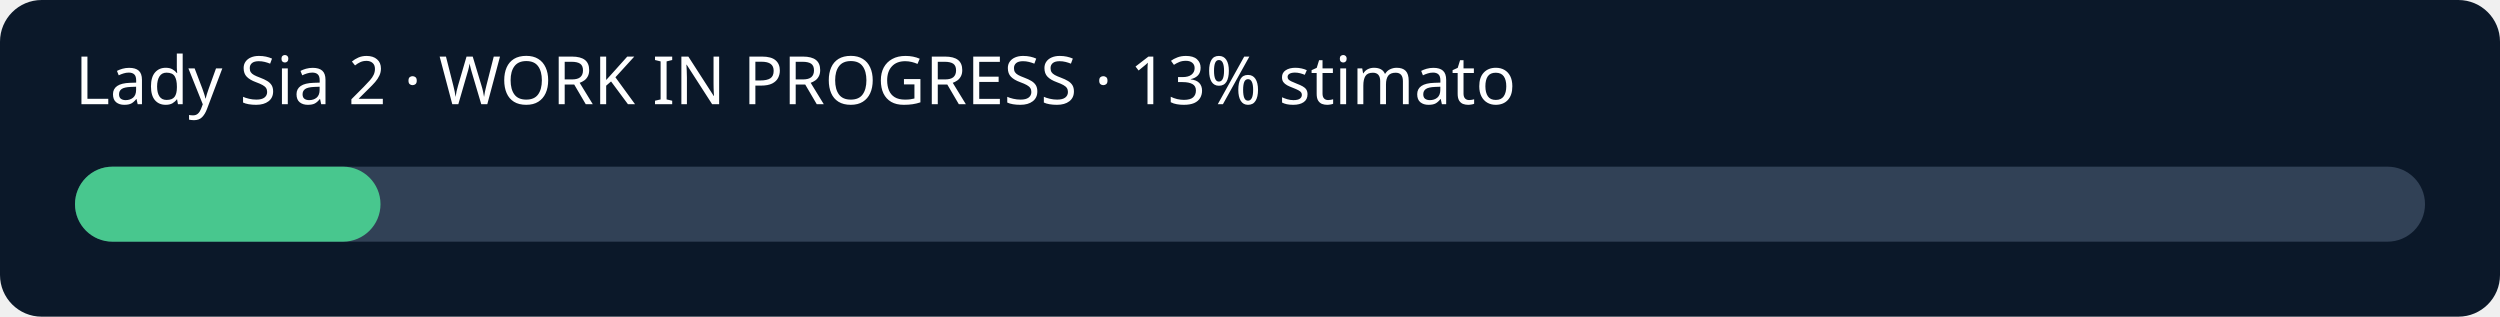
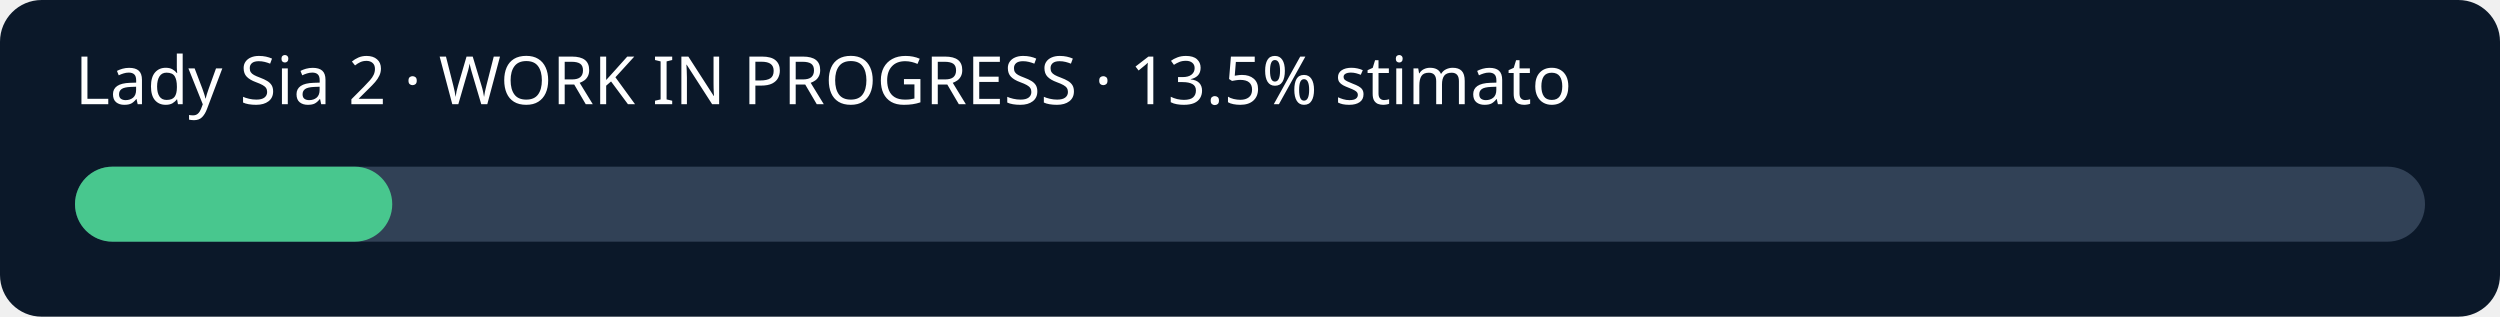
- <svg xmlns="http://www.w3.org/2000/svg" width="600" height="76" viewBox="0 0 600 76" role="img" aria-label="Avanzamento stimato del progetto: 13%">
+ <svg xmlns="http://www.w3.org/2000/svg" width="600" height="76" viewBox="0 0 600 76" role="img" aria-label="Avanzamento stimato del progetto: 13.5%">
  <rect width="600" height="76" rx="10" fill="#0b1829" />
-   <text x="18" y="25" fill="#ffffff" font-family="sans-serif" font-size="16">Lady Sia 2 · WORK IN PROGRESS · 13% stimato</text>
+   <text x="18" y="25" fill="#ffffff" font-family="sans-serif" font-size="16">Lady Sia 2 · WORK IN PROGRESS · 13.5% stimato</text>
  <rect x="18" y="40" width="564" height="18" rx="9" fill="#314156" />
-   <rect x="18" y="40" width="73.32" height="18" rx="9" fill="#48c78e" />
+   <rect x="18" y="40" width="76.14" height="18" rx="9" fill="#48c78e" />
</svg>
